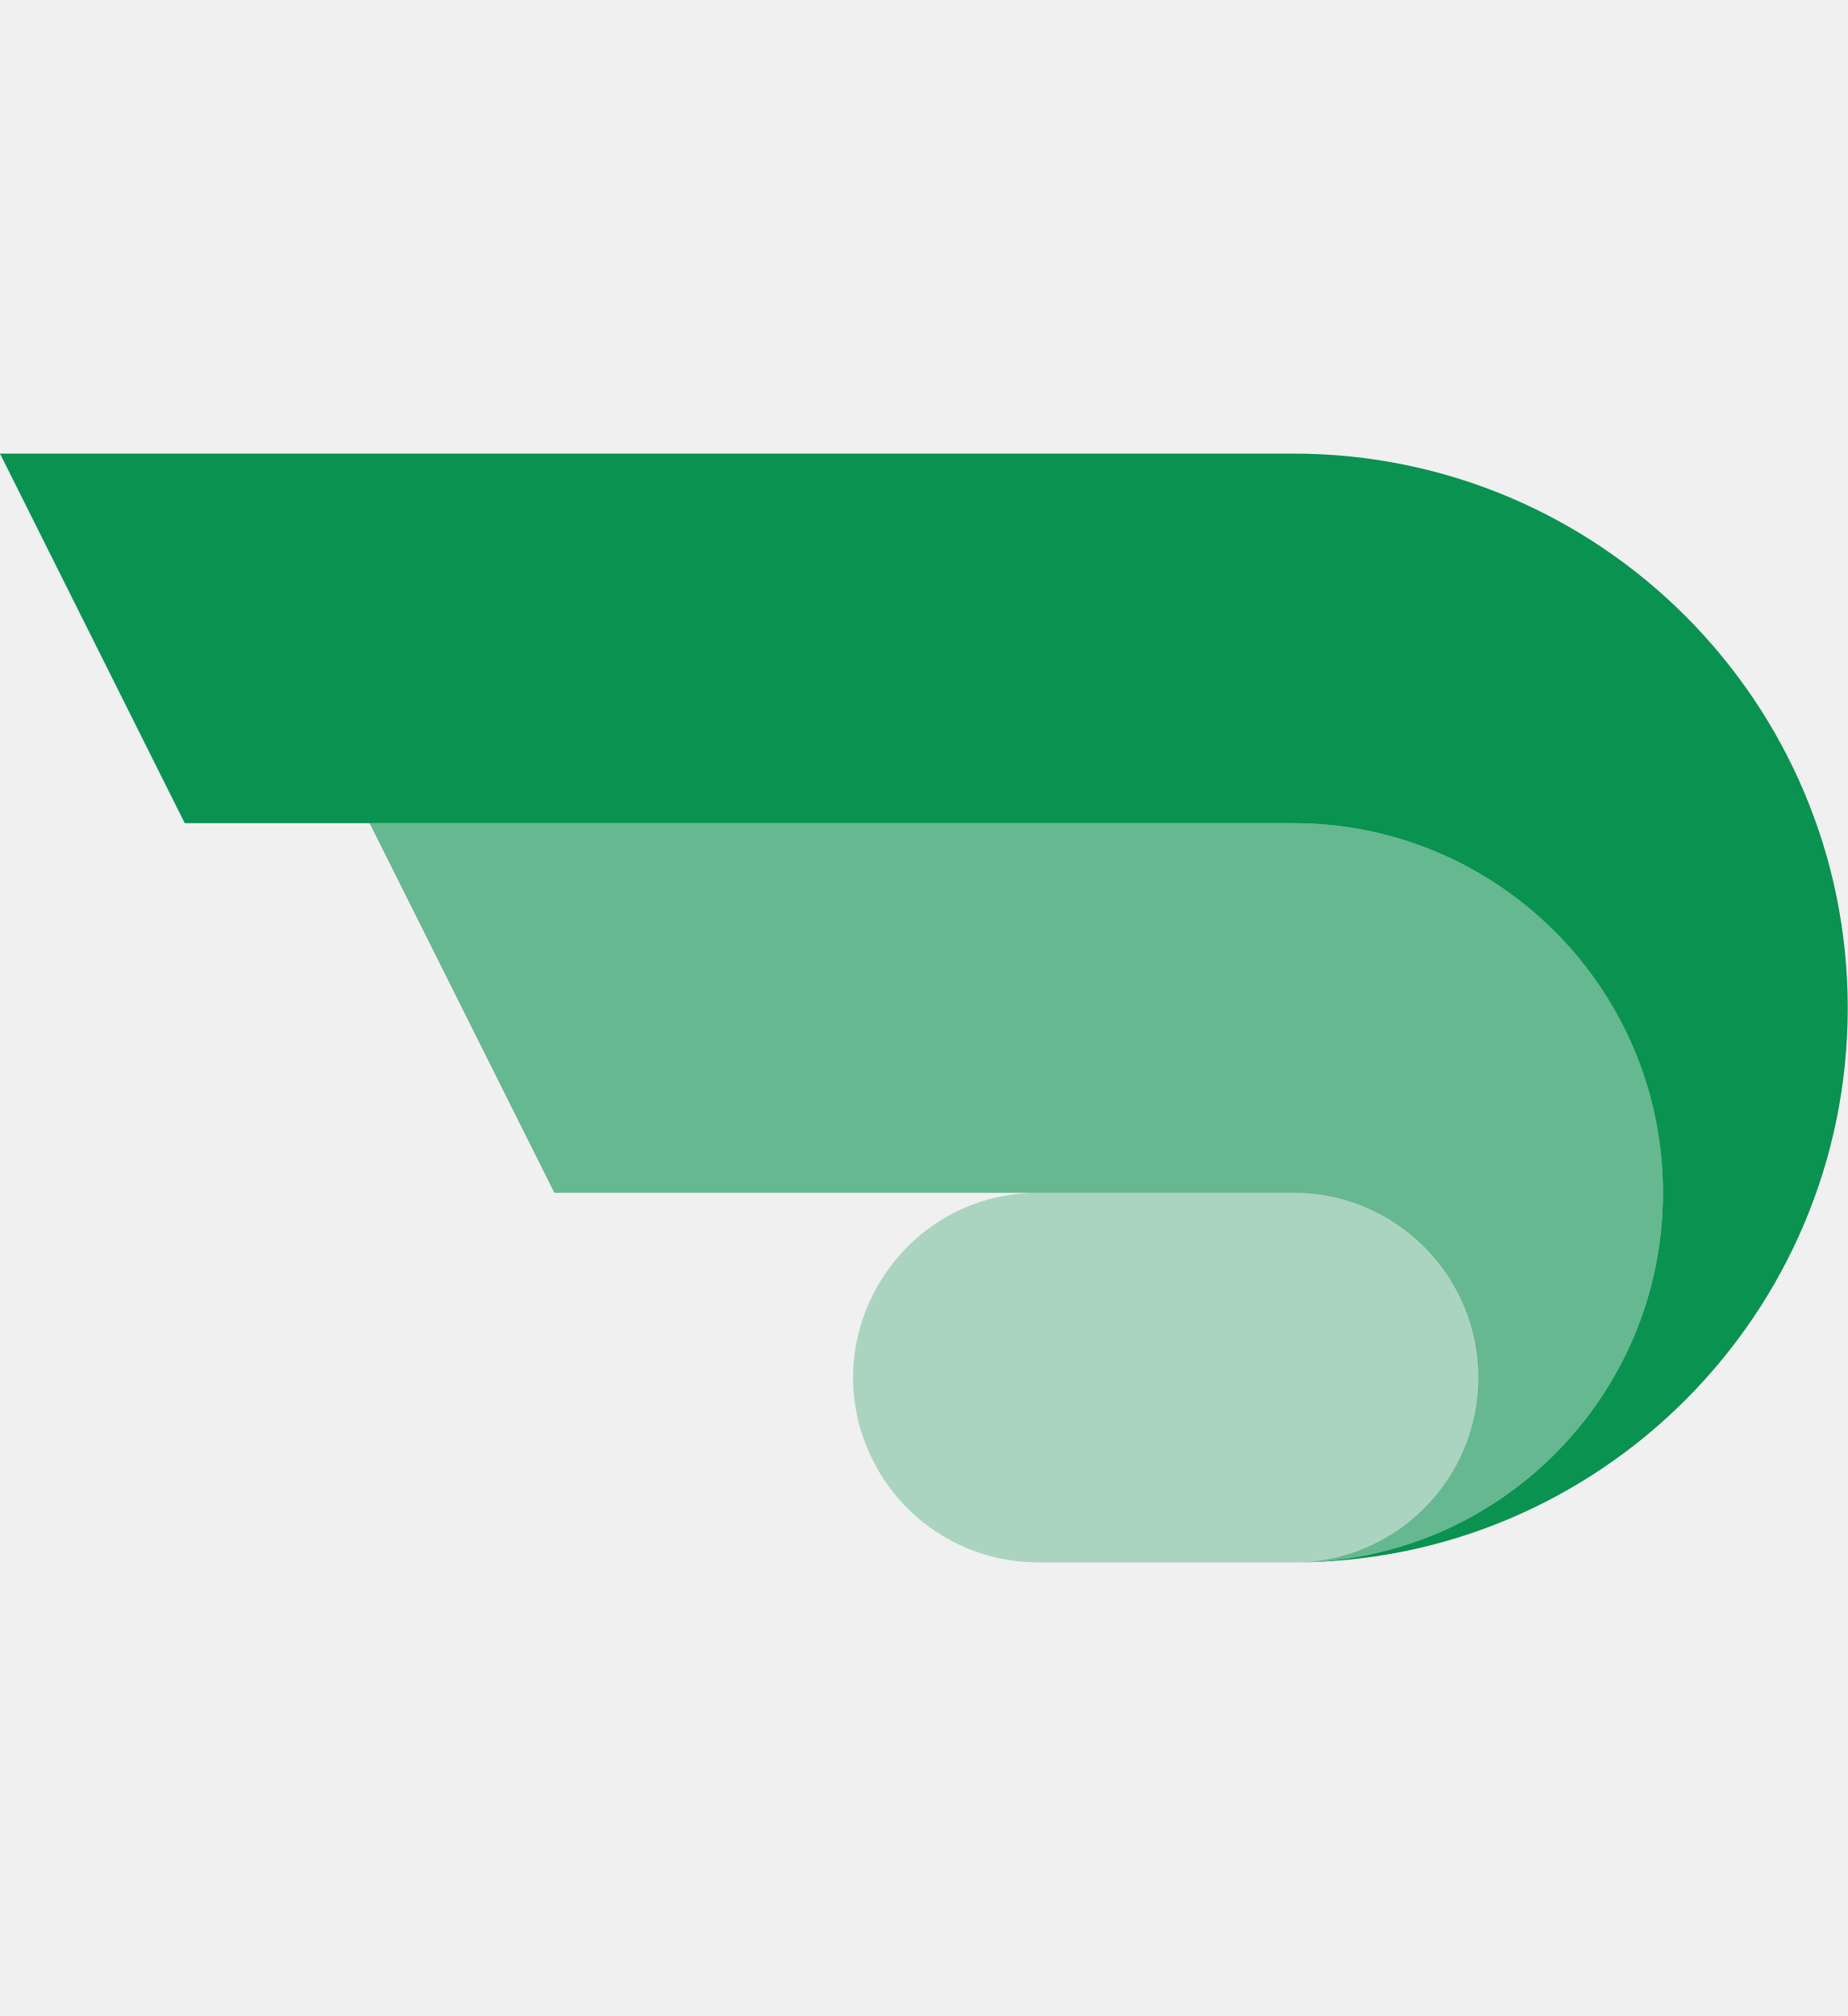
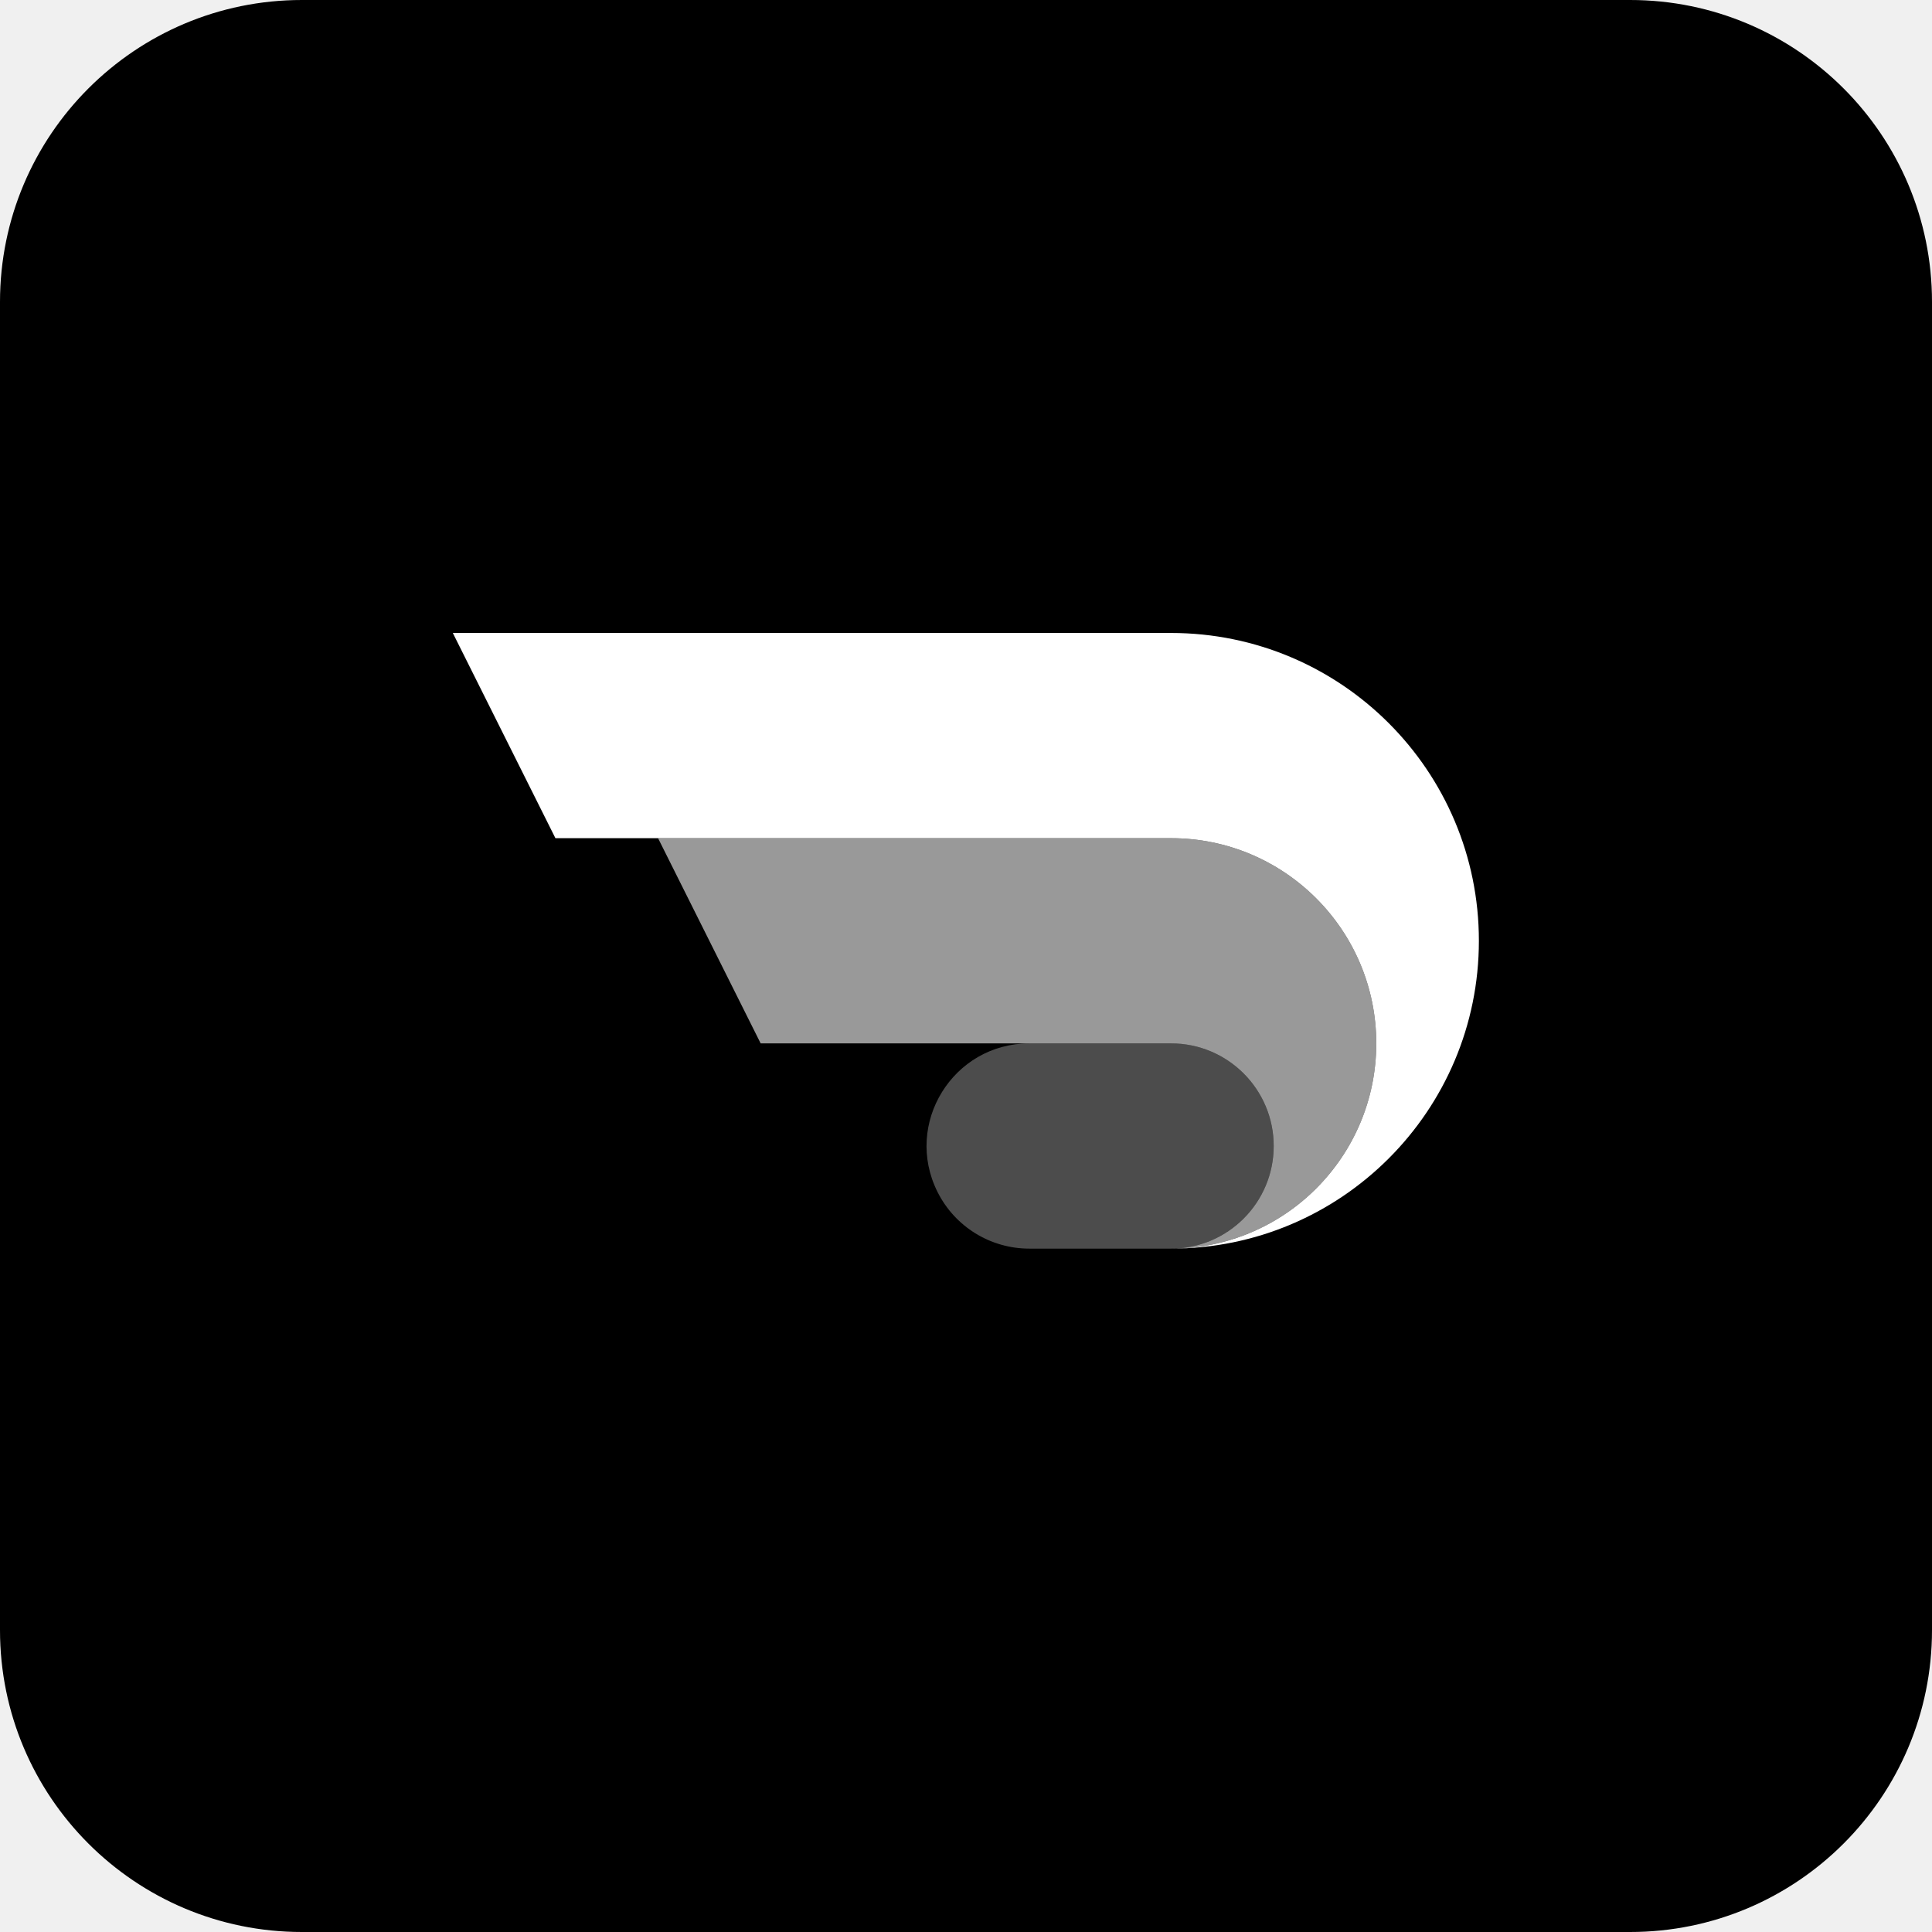
- <svg xmlns="http://www.w3.org/2000/svg" fill="none" height="48" viewBox="0 0 44 48" width="44">
-   <g fill="#099250">
+ <svg xmlns="http://www.w3.org/2000/svg" width="1024" height="1024" viewBox="0 0 512 512">
+   <rect width="512" height="512" rx="80" ry="80" fill="#000000" />
+   <g fill="#FFFFFF" transform="translate(120, 101) scale(6.18)">
    <path d="m30.8 10.8h-30.8l4.4 8.8h26.4c4.86 0 8.8 3.94 8.8 8.8s-3.94 8.8-8.8 8.8c7.29 0 13.2-5.91 13.2-13.2s-5.91-13.2-13.2-13.2z" />
    <path d="m20.784 34.768c-1.463-2.925.665-6.368 3.935-6.368h6.081c2.43 0 4.4 1.97 4.4 4.4 0 2.43-1.97 4.4-4.4 4.4h-6.081c-1.667 0-3.19-.942-3.935-2.432z" opacity=".3" />
    <path d="m30.801 19.6h-22l4.4 8.8h17.6c2.43 0 4.4 1.97 4.4 4.4 0 2.43-1.97 4.4-4.4 4.4 4.86 0 8.8-3.94 8.8-8.8 0-4.86-3.94-8.8-8.8-8.8z" opacity=".6" />
  </g>
</svg>
